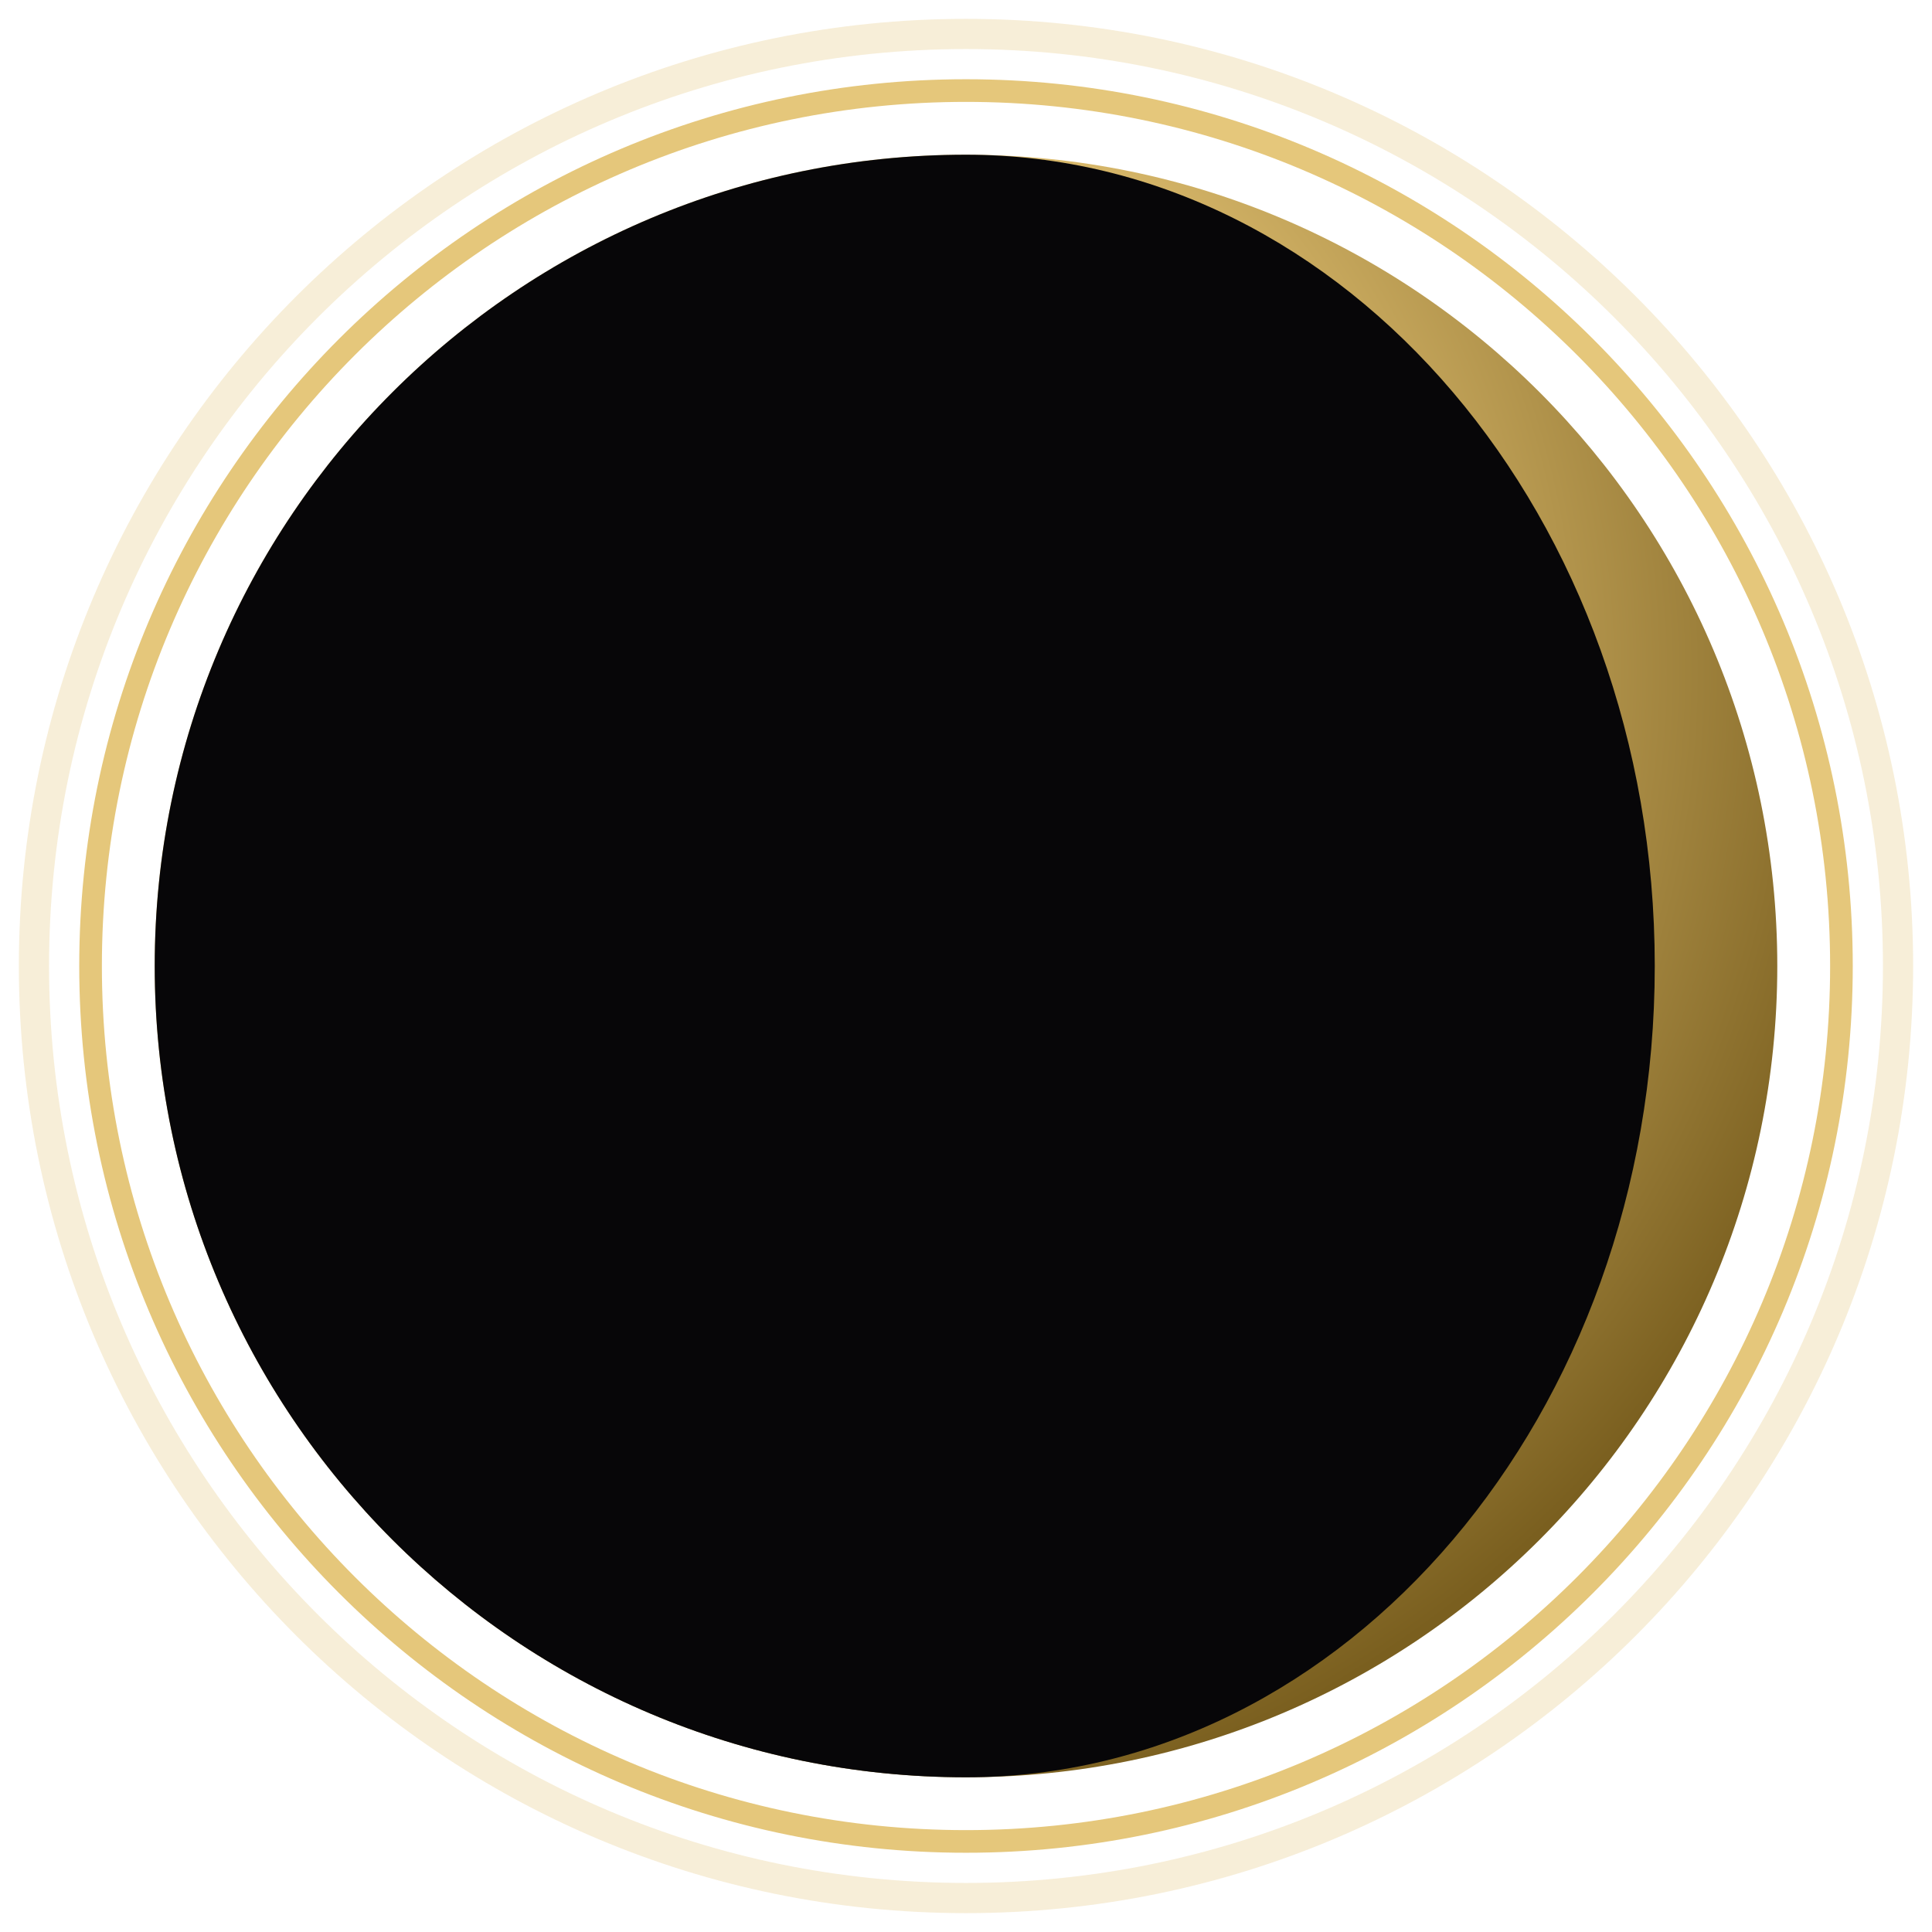
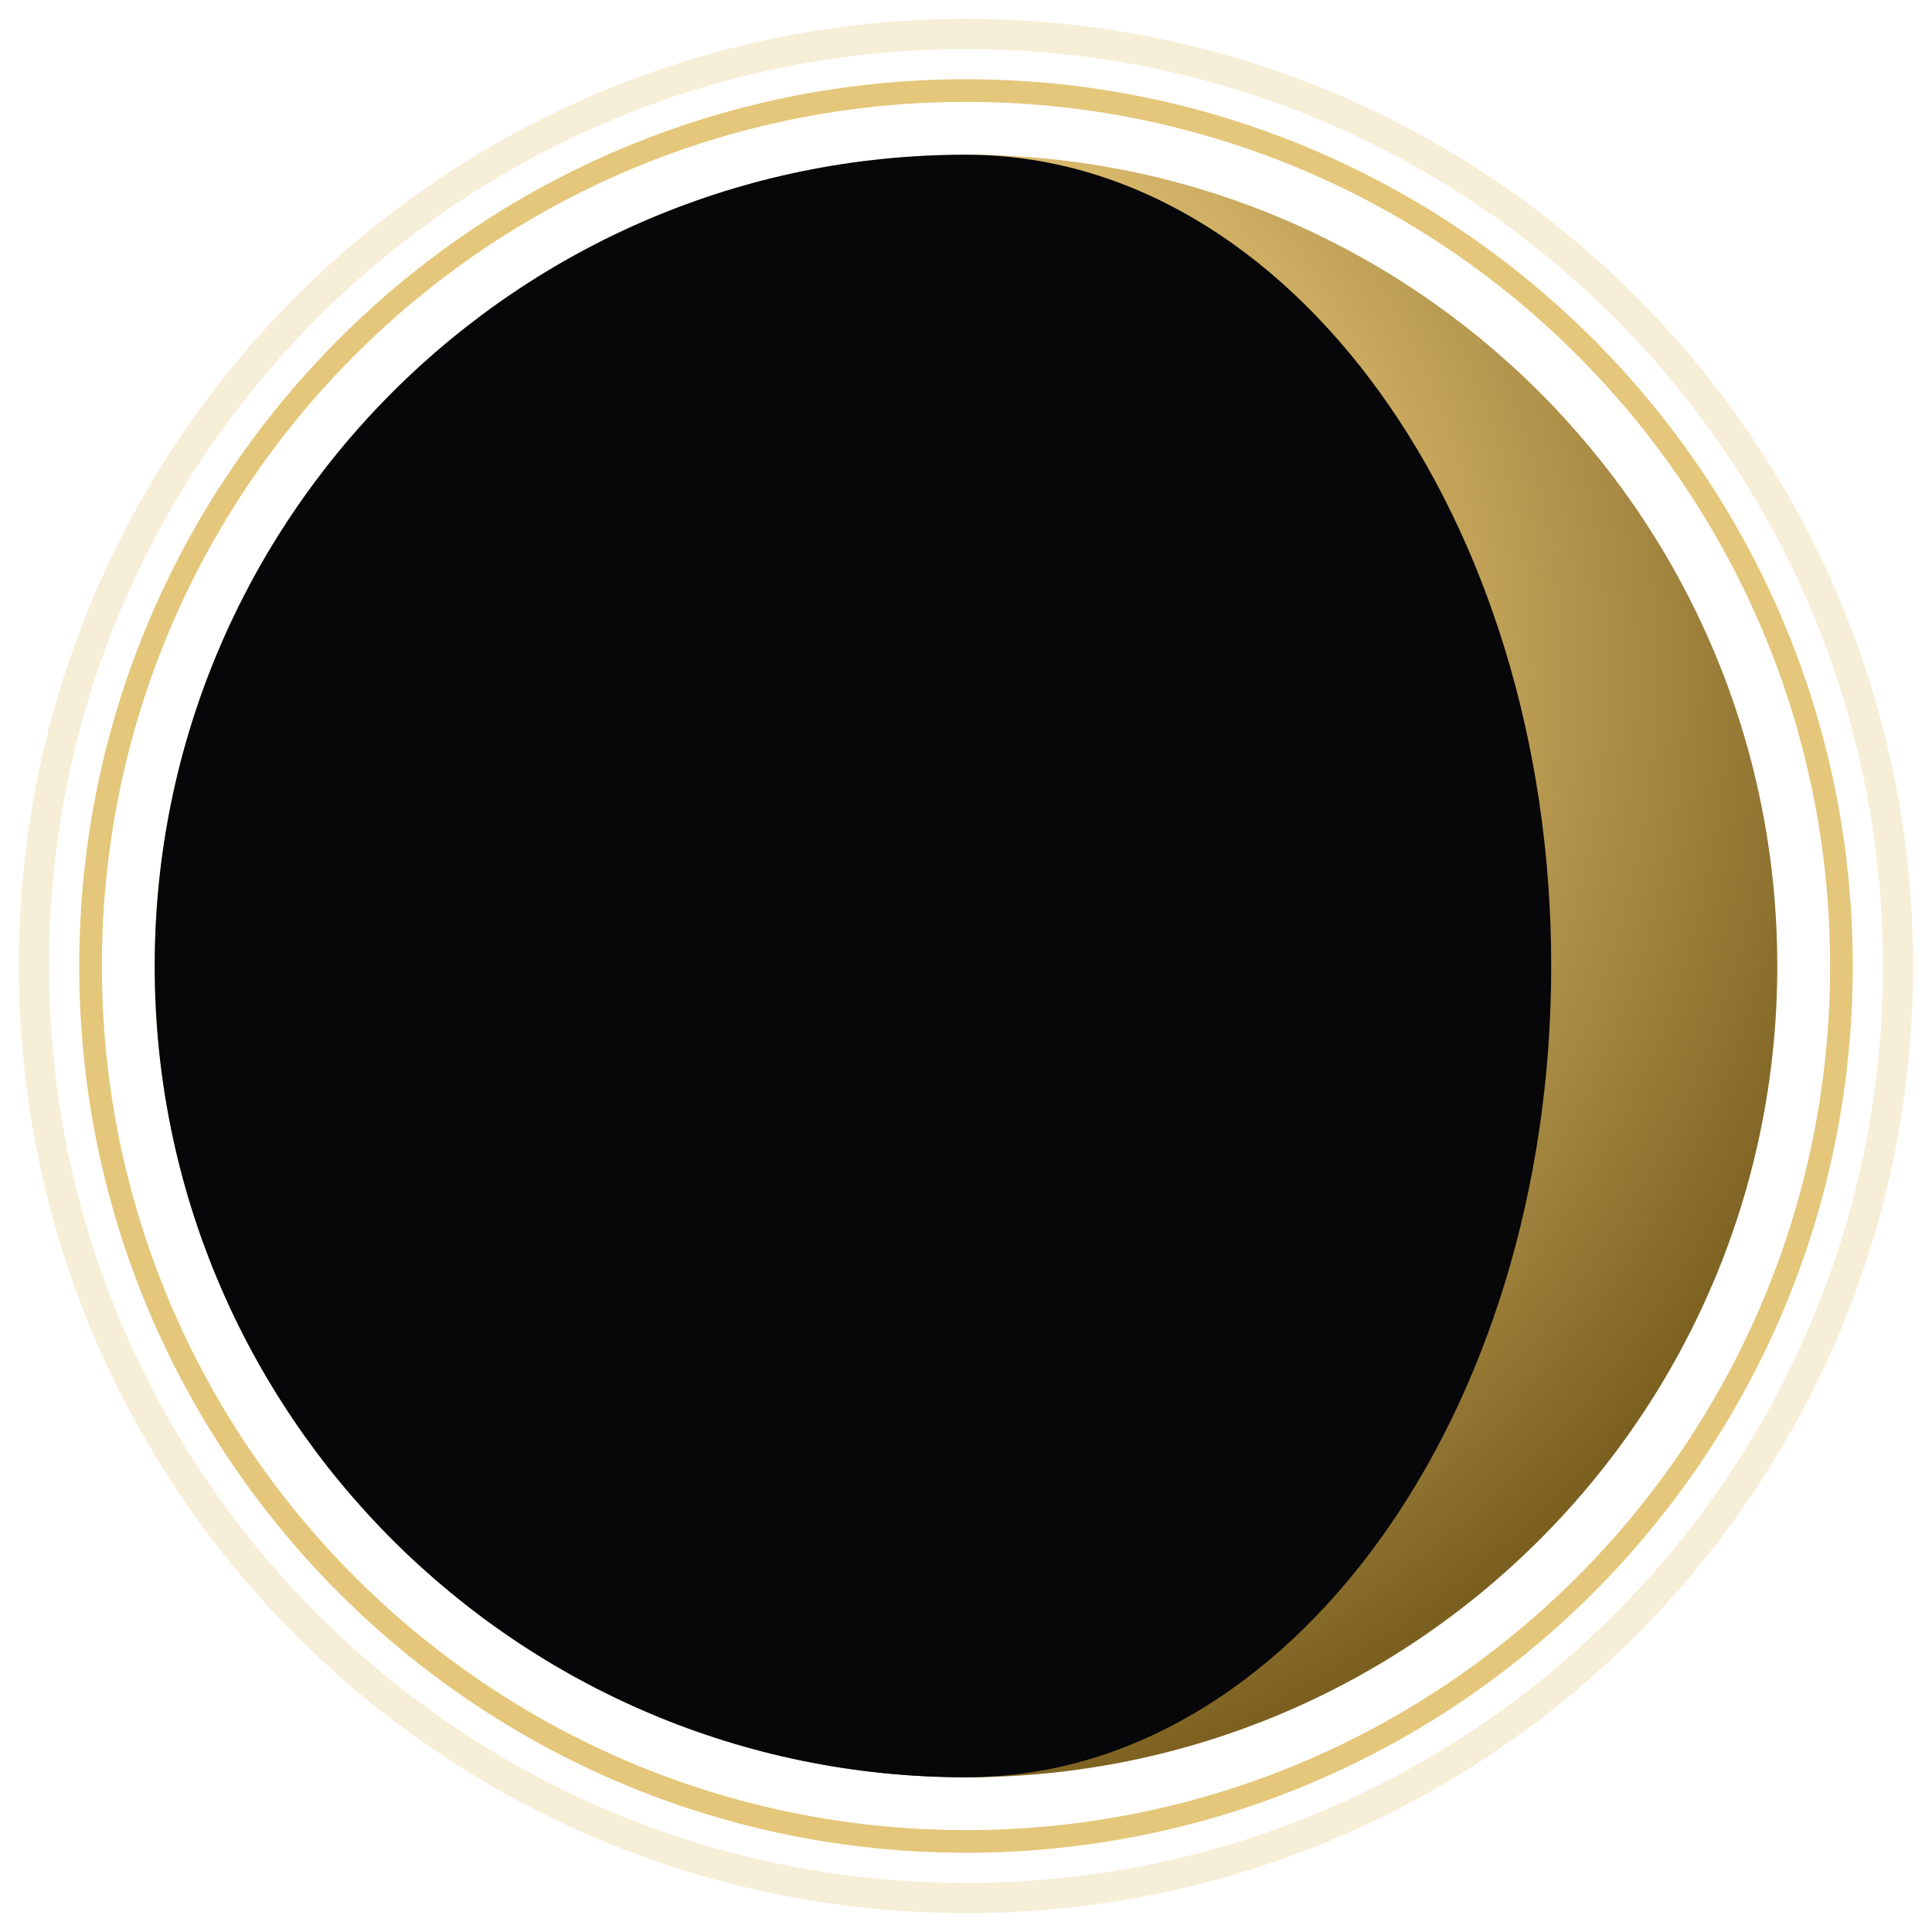
<svg xmlns="http://www.w3.org/2000/svg" viewBox="0 0 512 512" width="512" height="512">
  <defs>
    <radialGradient id="moonGold" cx="36%" cy="32%" r="72%">
      <stop offset="0%" stop-color="#FFF6E0" />
      <stop offset="42%" stop-color="#EAC979" />
      <stop offset="100%" stop-color="#7A5F1F" />
    </radialGradient>
  </defs>
  <circle cx="256" cy="256" r="215" fill="url(#moonGold)" />
-   <path d="M 256 41 A 215 215 0 0 0 256 471 A 182.529 215 0 0 0 256 41 Z" fill="#070608" fill-opacity="1.0" />
+   <path d="M 256 41 A 215 215 0 0 0 256 471 A 155.088 215 0 0 0 256 41 Z" fill="#070608" fill-opacity="1.0" />
  <circle cx="256" cy="256" r="247" fill="none" stroke="#E5C77B" stroke-opacity="0.3" stroke-width="8.0" />
  <circle cx="256" cy="256" r="232" fill="none" stroke="#E5C77B" stroke-opacity="1.0" stroke-width="6.0" />
</svg>
